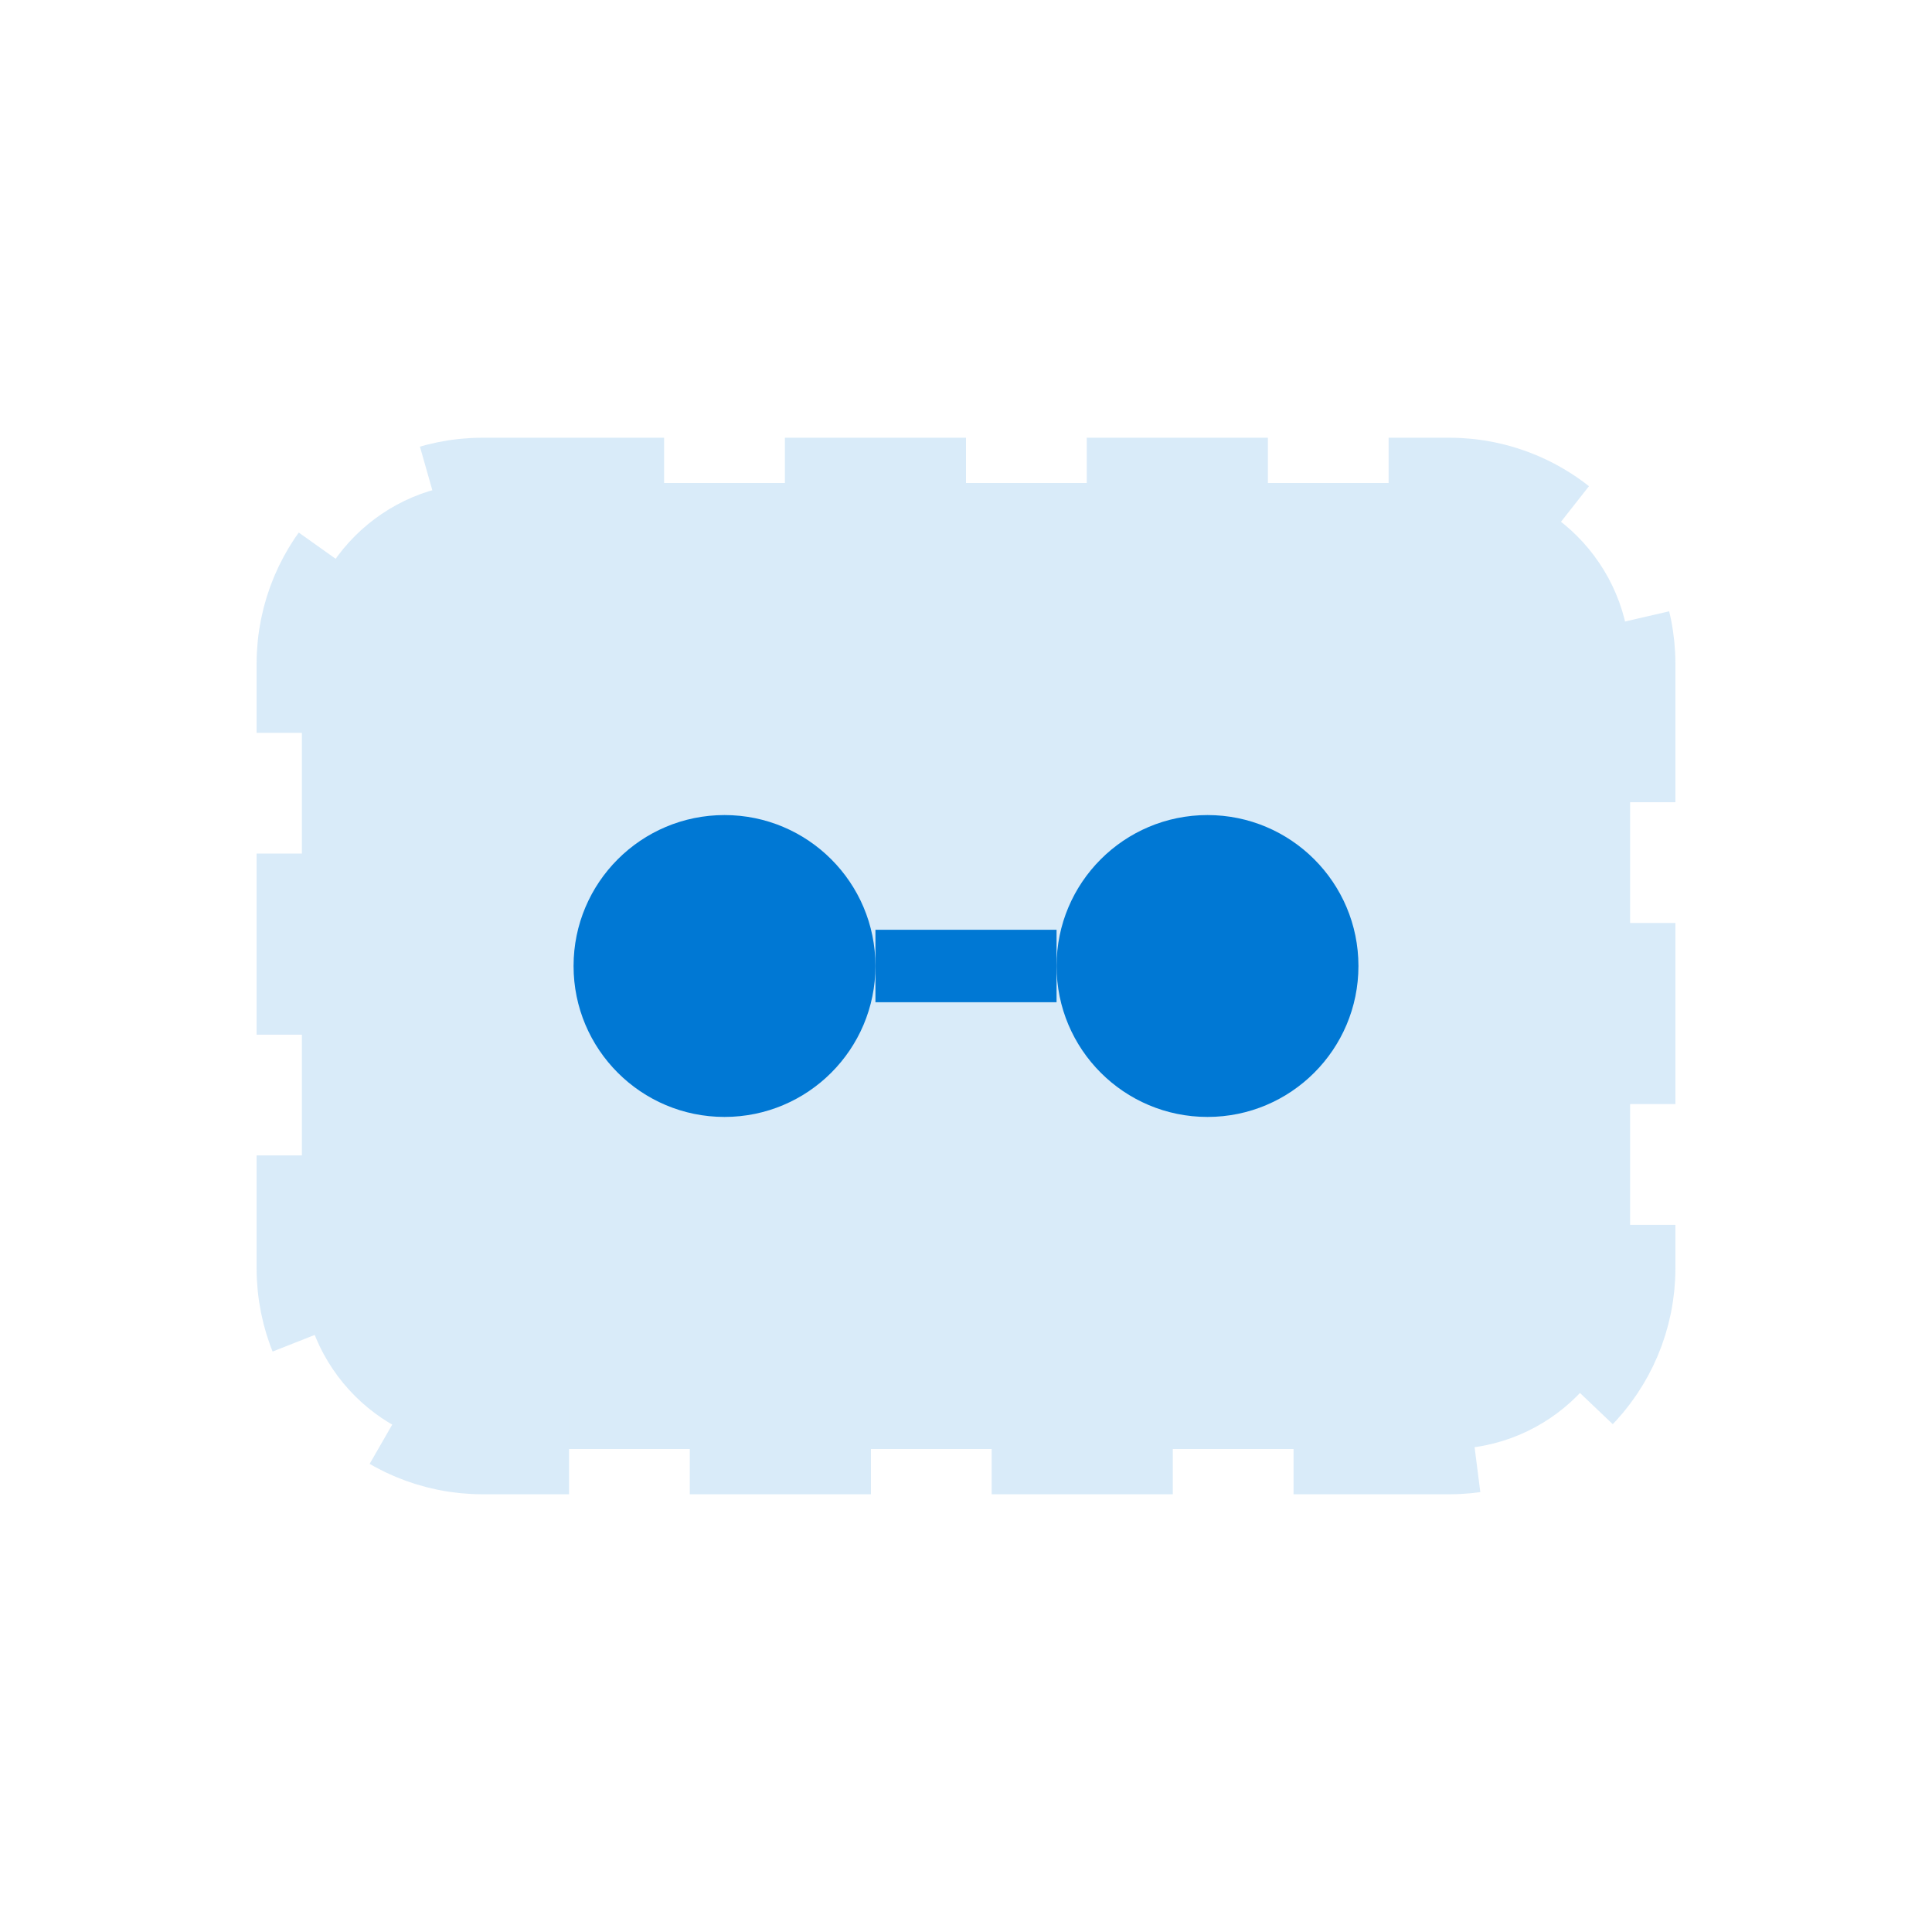
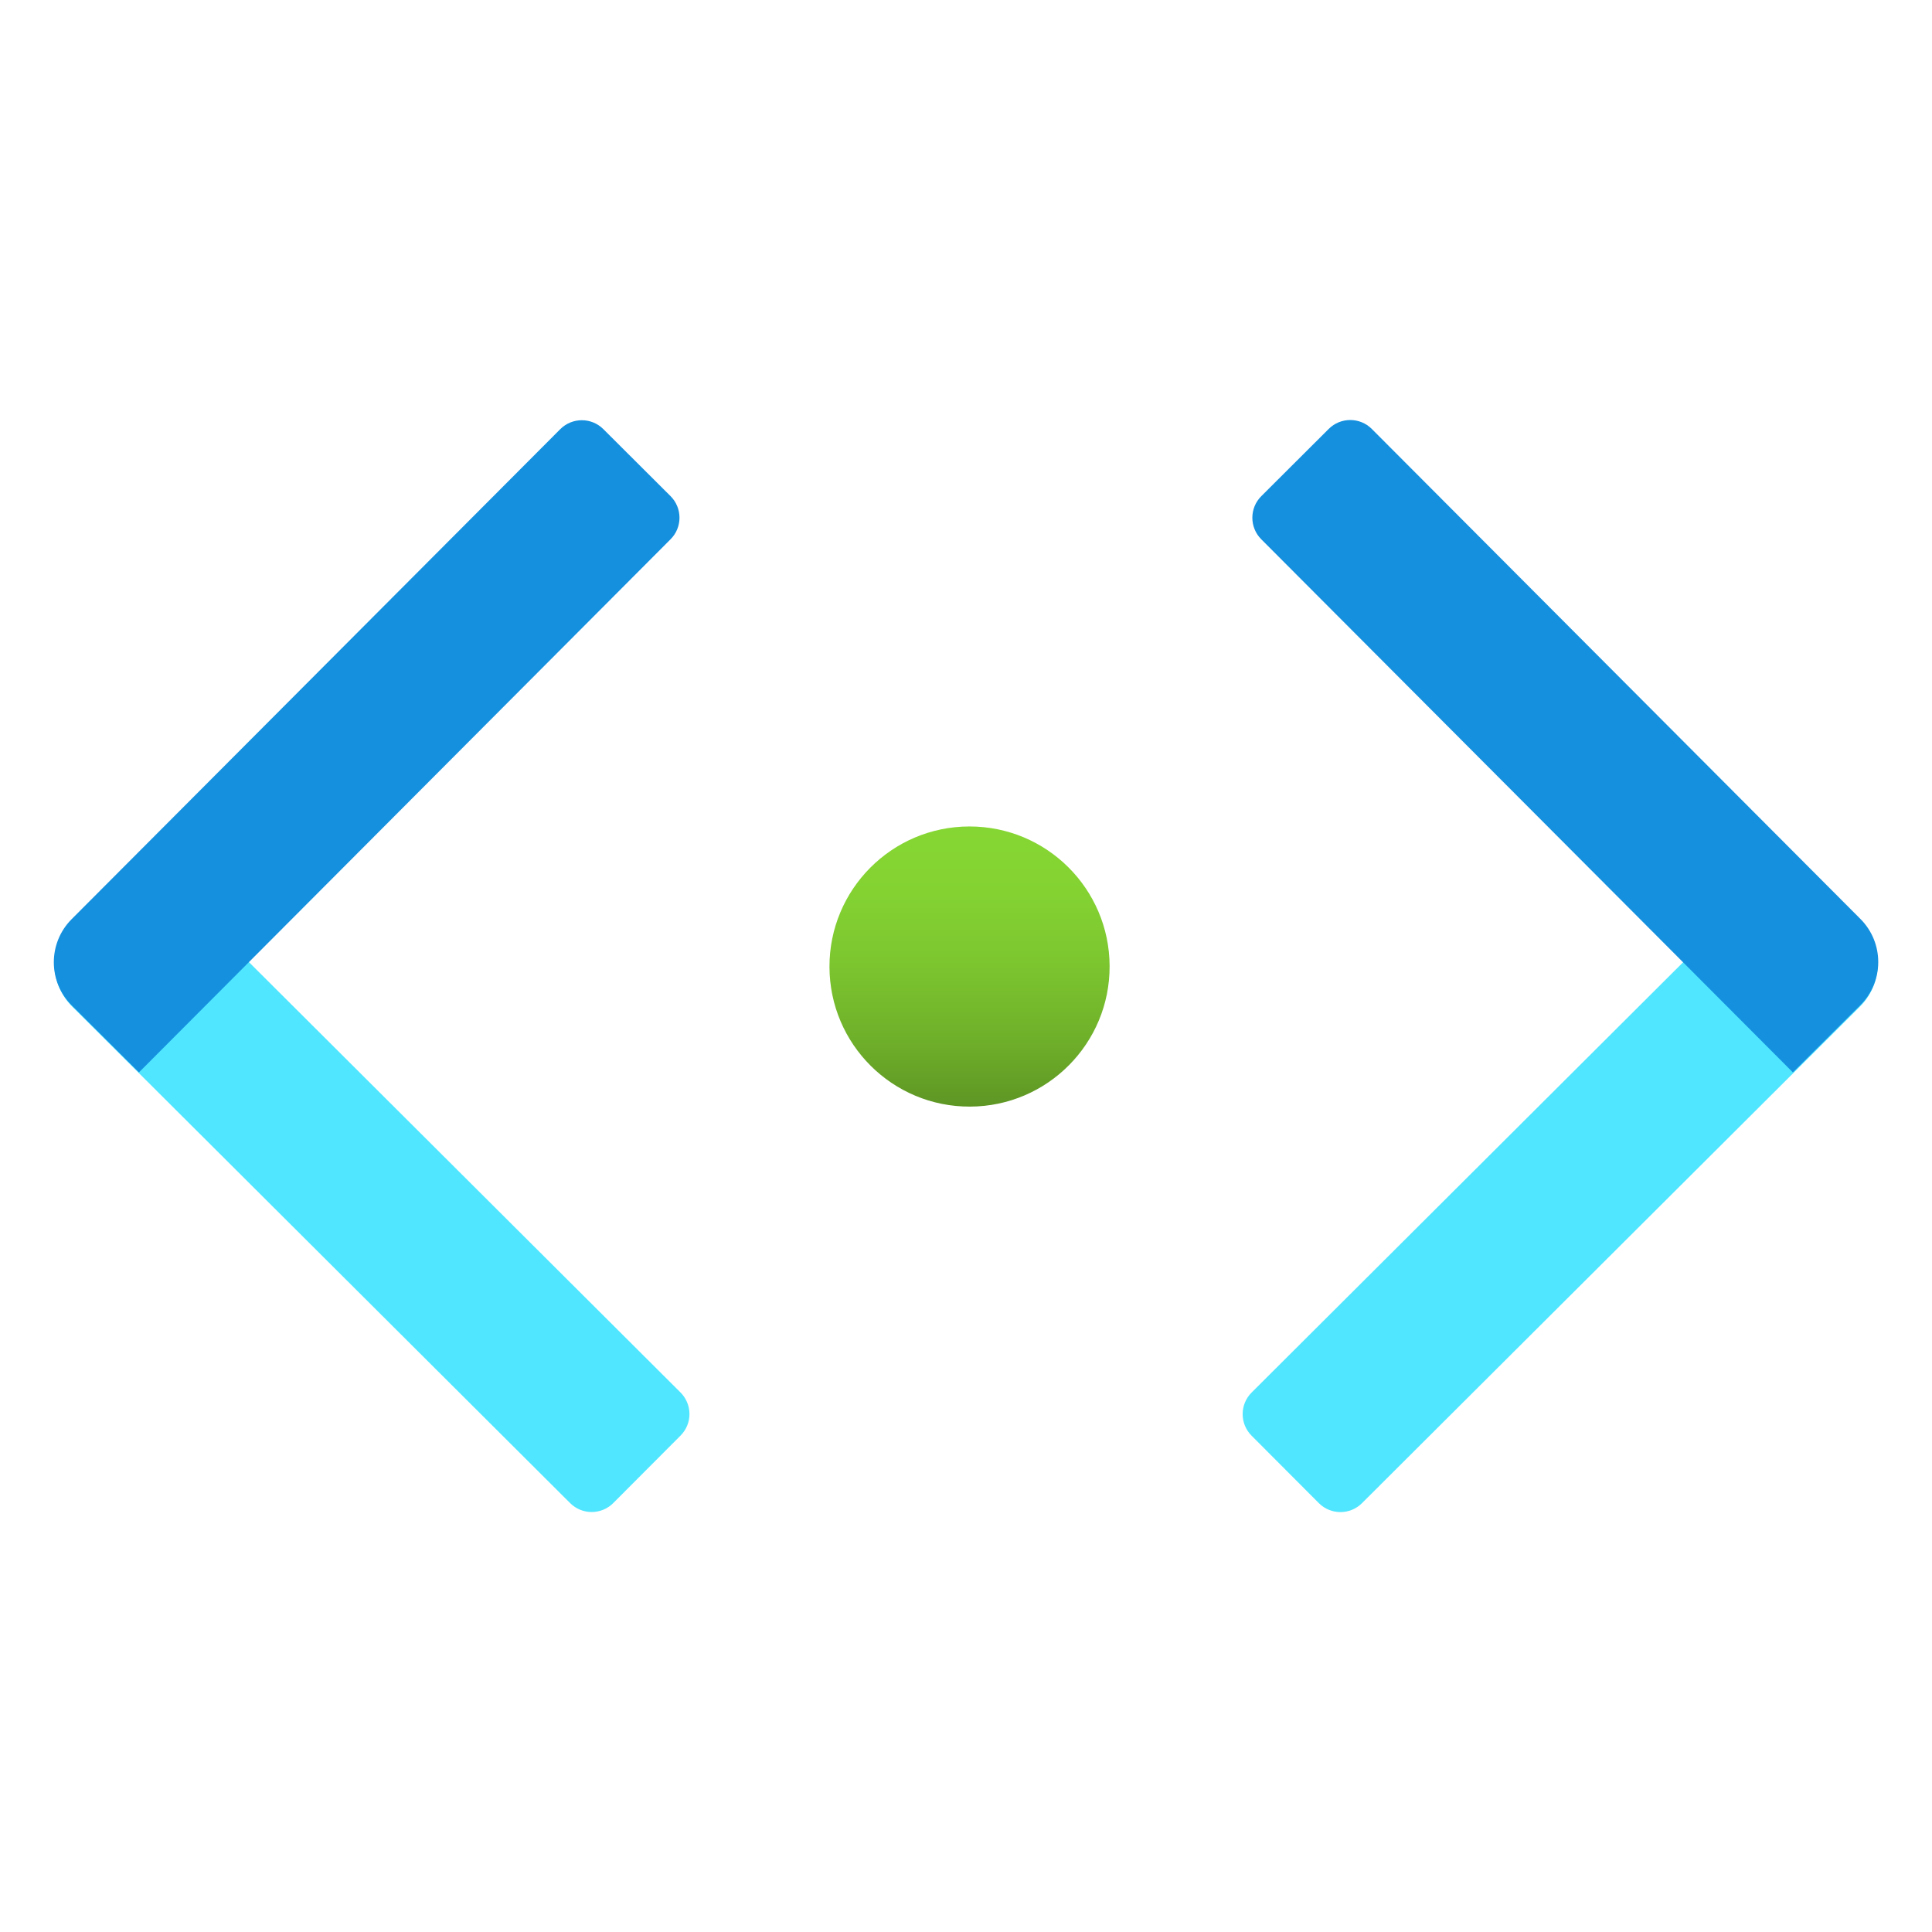
- <svg xmlns="http://www.w3.org/2000/svg" viewBox="0 0 32 32" fill="none">
-   <rect x="5" y="8" width="22" height="16" rx="3" fill="#0078D4" opacity="0.15" stroke="#0078D4" stroke-width="1.5" stroke-dasharray="3 2" />
-   <circle cx="12" cy="16" r="2.5" fill="#0078D4" />
-   <circle cx="20" cy="16" r="2.5" fill="#0078D4" />
-   <path d="M14.5 16h3" stroke="#0078D4" stroke-width="1.2" />
+ <svg xmlns="http://www.w3.org/2000/svg" width="18" height="18" viewBox="0 0 18 18">
+   <defs>
+     <linearGradient id="bceb60dd-8b8c-4098-94f8-aeb4db2edaef" x1="9.033" y1="10.305" x2="9.033" y2="7.695" gradientUnits="userSpaceOnUse">
+       <stop offset="0" stop-color="#5e9624" />
+       <stop offset="0.241" stop-color="#6fb02a" />
+       <stop offset="0.501" stop-color="#7cc52f" />
+       <stop offset="0.756" stop-color="#83d232" />
+       <stop offset="1" stop-color="#86d633" />
+     </linearGradient>
+   </defs>
+   <g id="ac75c21e-2a93-464f-8048-f1518dab8b75">
+     <g>
+       <path d="M9.031,7.7A1.305,1.305,0,1,0,10.338,9,1.305,1.305,0,0,0,9.031,7.7Z" fill="url(#bceb60dd-8b8c-4098-94f8-aeb4db2edaef)" />
+       <g>
+         <path d="M2.961,7.374h.888a.284.284,0,0,1,.284.284v6.551a.568.568,0,0,1-.568.568H2.677a0,0,0,0,1,0,0V7.659A.284.284,0,0,1,2.961,7.374Z" transform="translate(13.653 16.485) rotate(134.919)" fill="#50e6ff" />
+         <path d="M2.913,3.244H3.8a.284.284,0,0,1,.284.284v7.015a0,0,0,0,1,0,0H3.2a.568.568,0,0,1-.568-.568V3.528a.284.284,0,0,1,.284-.284Z" transform="translate(5.847 -0.358) rotate(44.919)" fill="#1490df" />
+         <path d="M13.867,7.374h.888a.568.568,0,0,1,.568.568v6.551a.284.284,0,0,1-.284.284h-.888a.284.284,0,0,1-.284-.284V7.374a0,0,0,0,1,0,0Z" transform="translate(12.132 -7.079) rotate(45.081)" fill="#50e6ff" />
+         <path d="M14.483,3.244h.888a0,0,0,0,1,0,0v7.015a.284.284,0,0,1-.284.284H14.2a.284.284,0,0,1-.284-.284V3.812a.568.568,0,0,1,.568-.568Z" transform="translate(29.879 1.435) rotate(135.081)" fill="#1490df" />
+       </g>
+     </g>
+   </g>
</svg>
